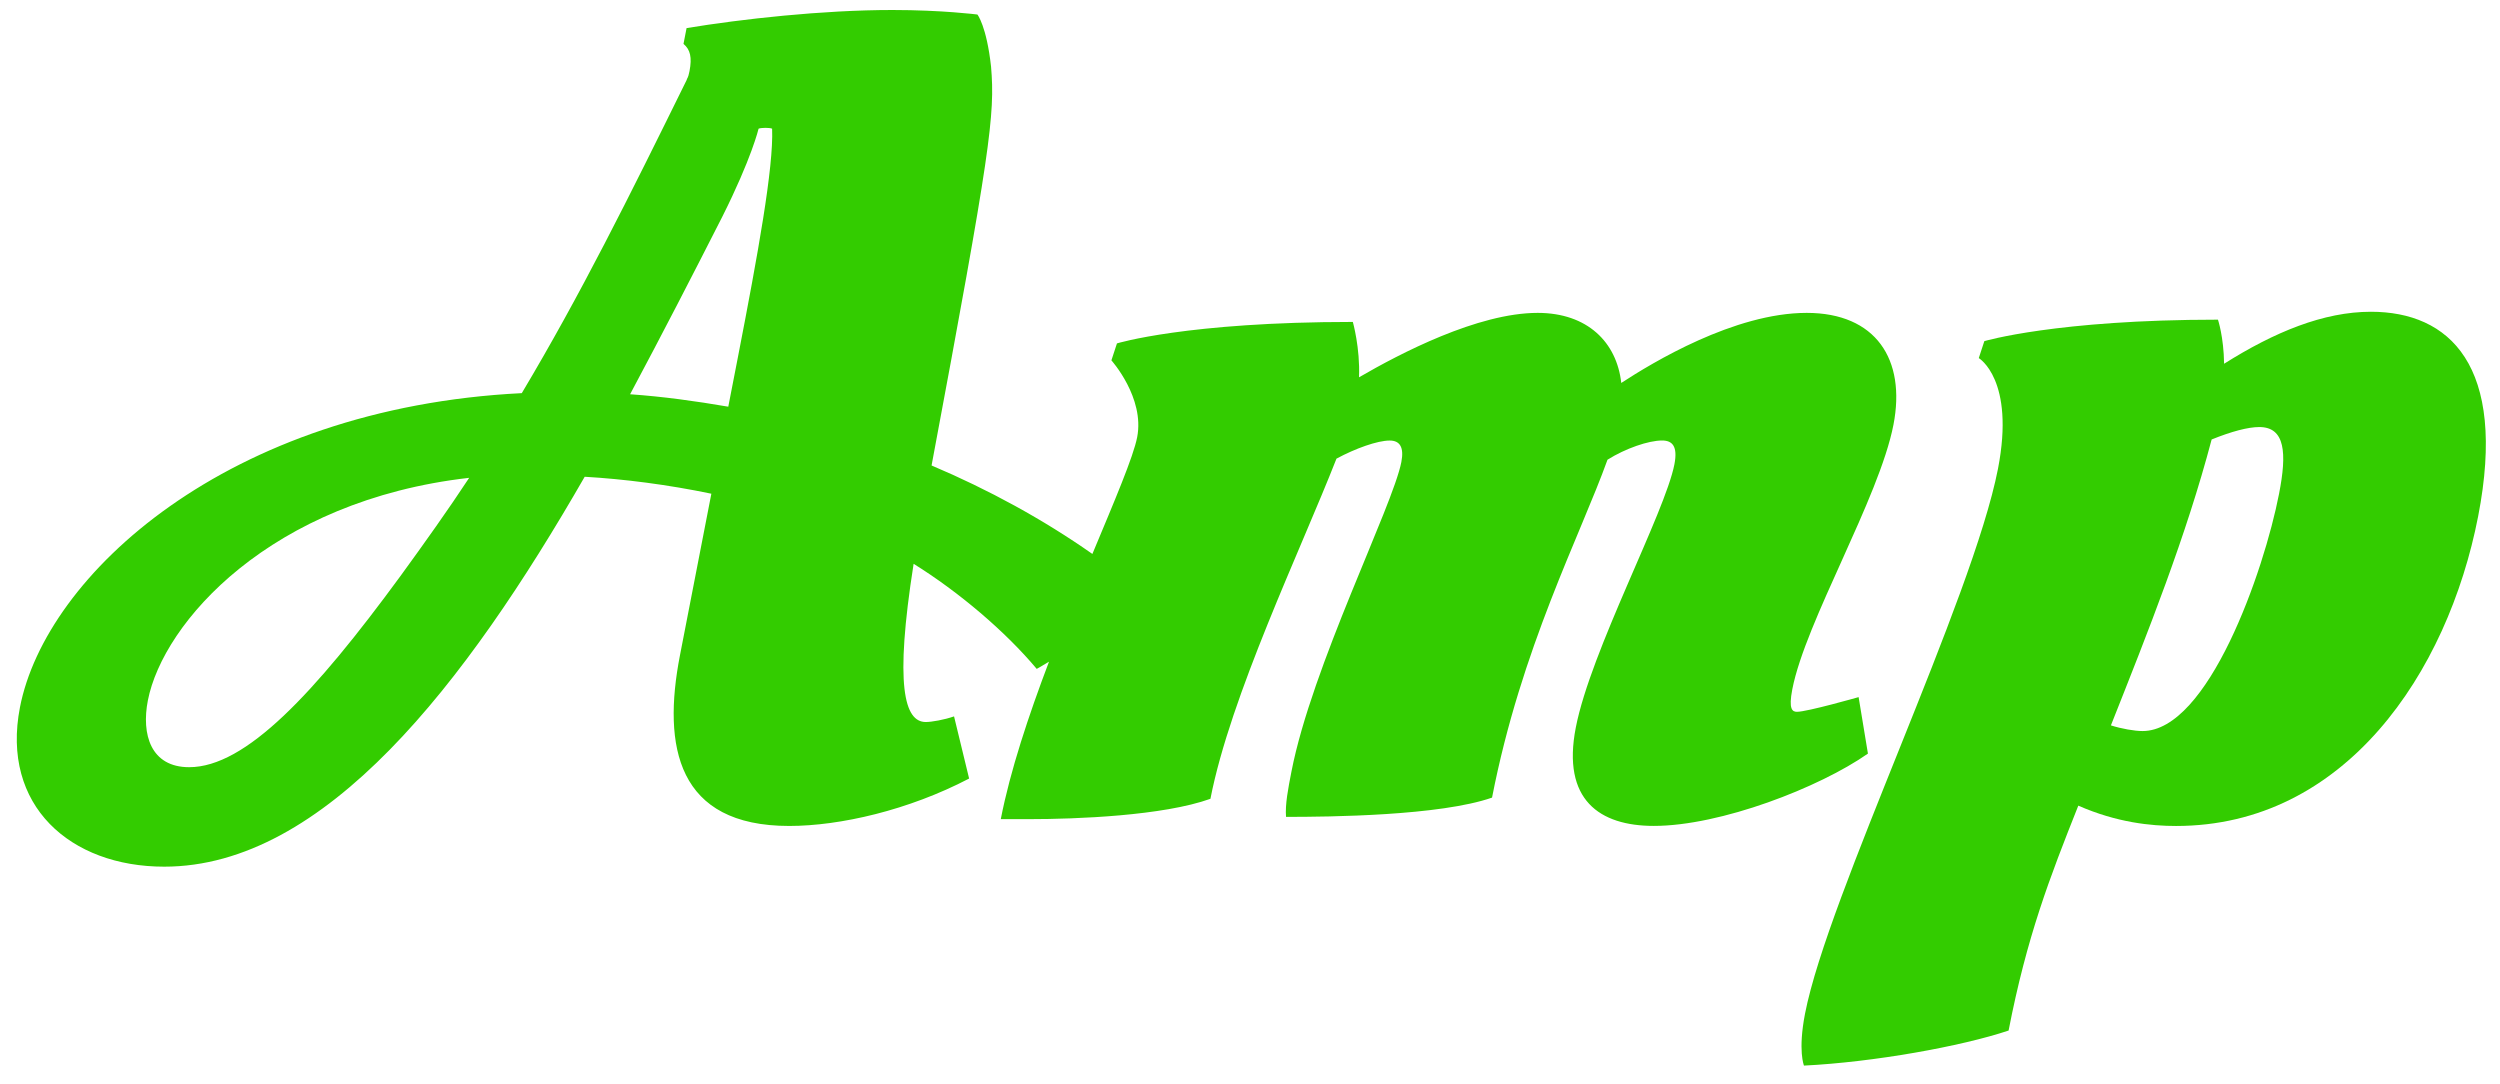
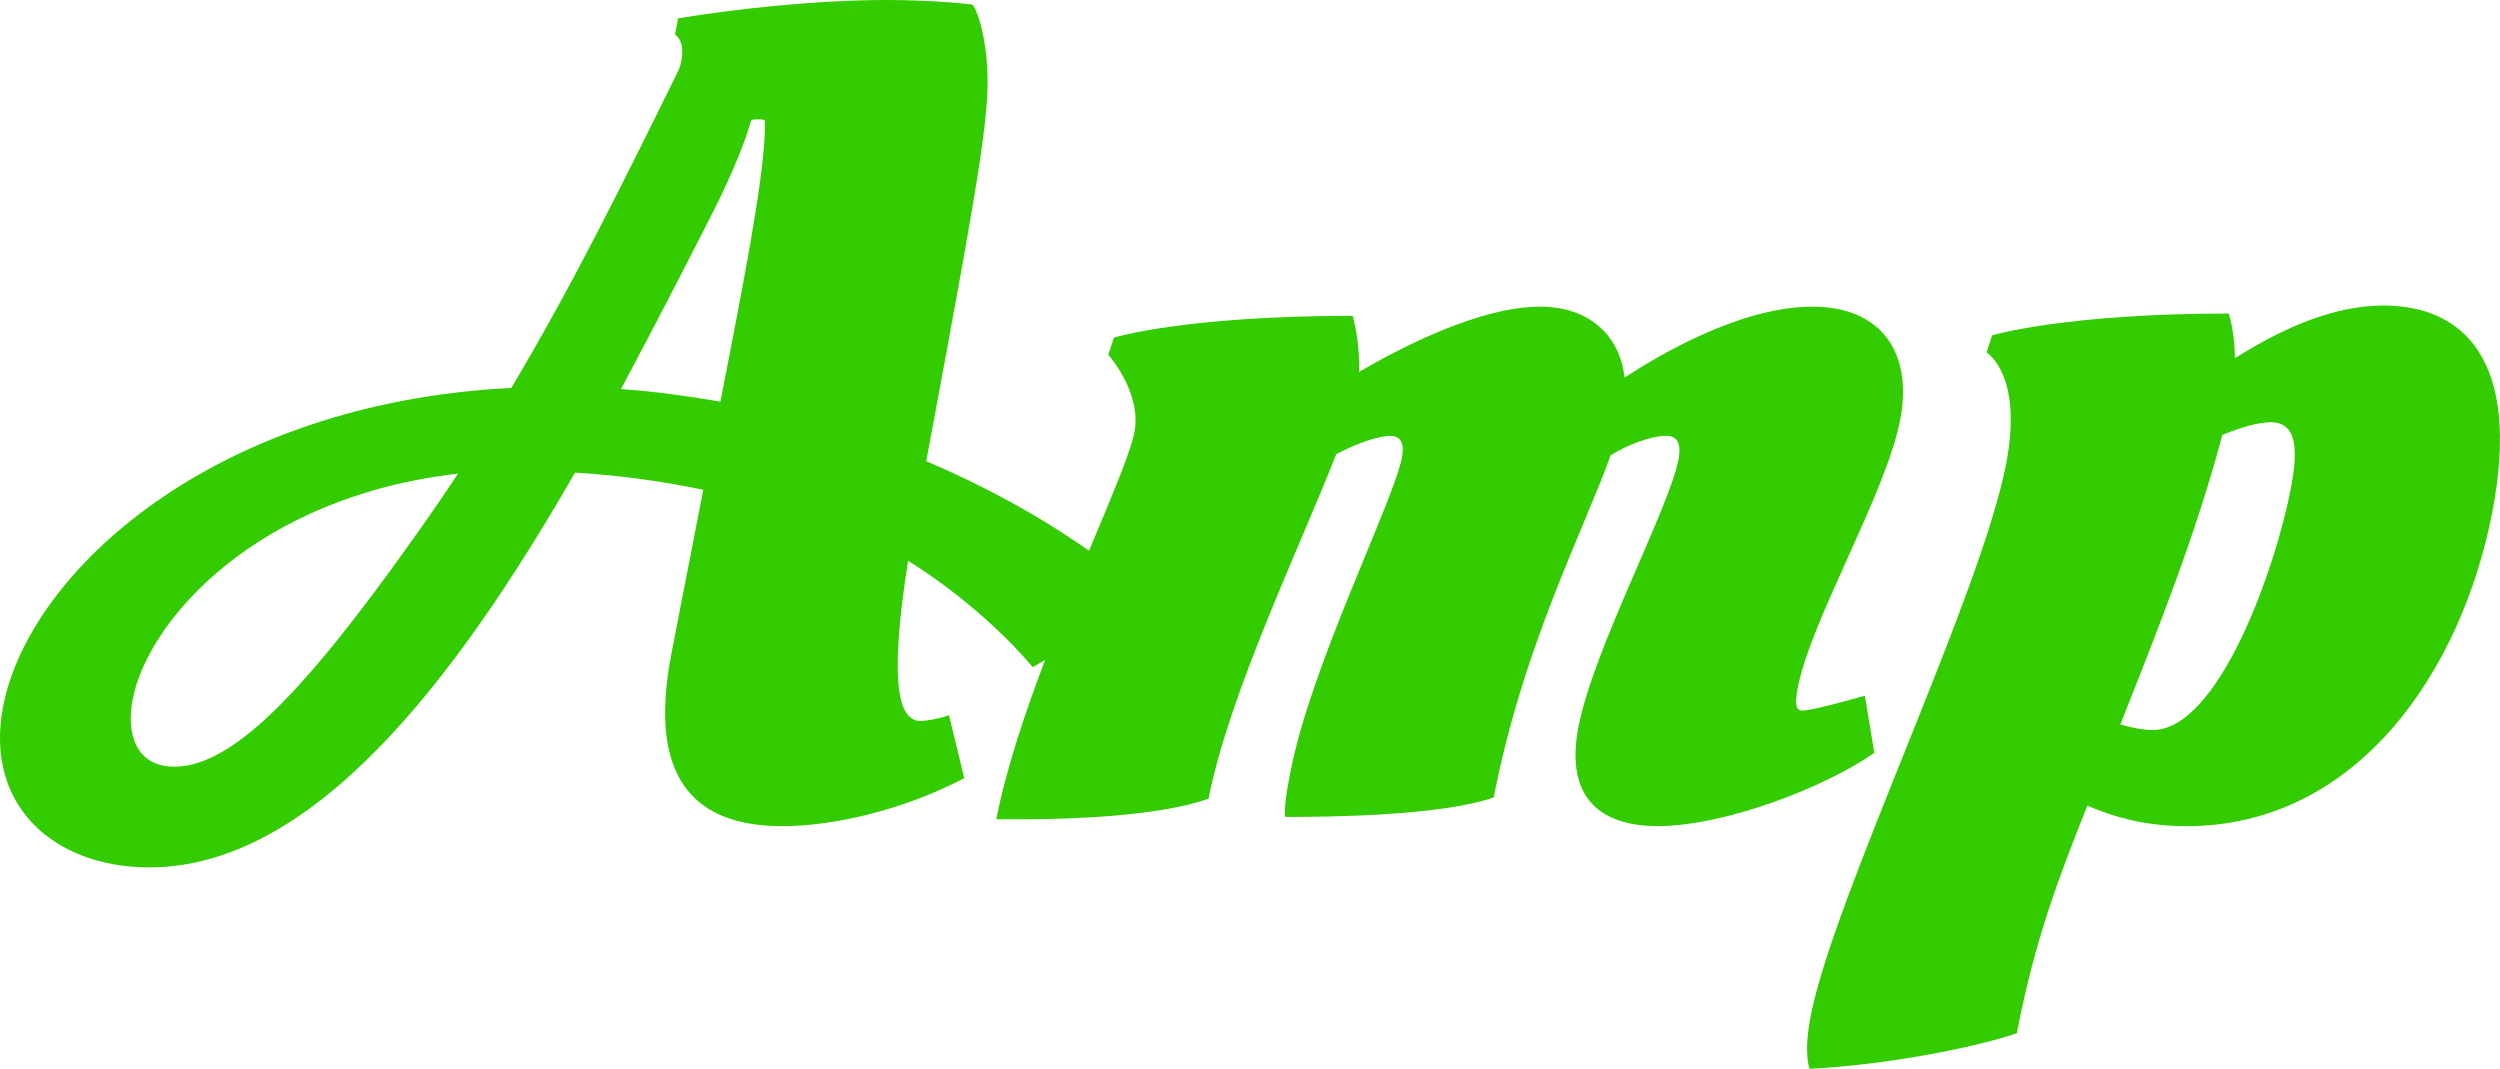
- <svg xmlns="http://www.w3.org/2000/svg" version="1.1" id="Layer_1" x="0px" y="0px" width="105px" height="45.5px" viewBox="0 0 105 45.5" enable-background="new 0 0 105 45.5" xml:space="preserve">
+ <svg xmlns="http://www.w3.org/2000/svg" version="1.1" id="Layer_1" x="0px" y="0px" width="103.702px" height="44.335px" viewBox="0.705 0.42 103.702 44.335" enable-background="new 0.705 0.42 103.702 44.335" xml:space="preserve">
  <g id="Layer_2">
</g>
  <g id="Layer_1_1_">
    <g>
-       <path fill="#33CC00" d="M78.062,29.279c0,0-2.162,0.617-2.59,0.617c-0.188,0-0.361-0.096-0.195-0.948    c0.555-2.849,3.648-8.022,4.248-11.108c0.535-2.753-0.748-4.699-3.644-4.699c-3.038,0-6.481,2.089-7.788,2.943    c-0.189-1.708-1.421-2.943-3.51-2.943c-2.518,0-5.791,1.71-7.504,2.706c0.05-1.234-0.26-2.326-0.26-2.326    c-6.979,0-9.907,0.902-9.907,0.902l-0.233,0.712c0,0,1.405,1.566,1.082,3.228c-0.159,0.82-0.938,2.646-1.881,4.903    c-2.074-1.456-4.372-2.707-6.754-3.716c2.479-13.244,2.671-14.715,2.498-16.756c-0.19-1.709-0.573-2.184-0.573-2.184    s-1.482-0.19-3.57-0.19c-2.943,0-6.34,0.38-8.645,0.76l-0.129,0.664c0.286,0.237,0.363,0.57,0.253,1.14    c-0.064,0.332-0.104,0.285-0.122,0.38c-2.431,4.937-4.459,9.019-6.923,13.148C9.55,17.128,1.917,24.152,0.838,29.707    C0.035,33.837,2.955,36.4,6.896,36.4c6.74,0,12.641-7.644,17.661-16.376c1.643,0.095,3.495,0.331,5.32,0.712l-1.319,6.788    c-0.747,3.845-0.111,7.166,4.589,7.166c2.136,0,5.018-0.664,7.556-1.991l-0.633-2.611c-0.407,0.144-0.948,0.237-1.186,0.237    c-0.901,0-1.318-1.52-0.512-6.645c1.906,1.186,3.861,2.848,5.17,4.413c0,0,0.202-0.108,0.516-0.302    c-0.855,2.256-1.631,4.583-2.025,6.613h1.188c1.992,0,5.628-0.141,7.617-0.854c0.84-4.318,3.787-10.443,5.294-14.287    c0.795-0.428,1.716-0.76,2.236-0.76c0.428,0,0.608,0.284,0.489,0.901c-0.359,1.852-3.76,8.592-4.617,13.006    c-0.139,0.712-0.268,1.377-0.227,1.899c1.852,0,6.465-0.047,8.653-0.809c1.218-6.266,3.707-11.012,4.849-14.192    c0.756-0.475,1.723-0.807,2.293-0.807c0.428,0,0.664,0.237,0.518,0.997c-0.396,2.04-3.516,7.831-4.143,11.061    c-0.592,3.037,1,4.129,3.278,4.129c2.802,0,6.959-1.613,8.992-3.037L78.062,29.279z M16.814,24.201    c-3.618,4.938-6.497,8.021-8.87,8.021c-1.614,0-2.011-1.377-1.734-2.802c0.637-3.274,5.146-8.401,13.495-9.351    C18.83,21.4,17.85,22.777,16.814,24.201z M30.994,14.992l-0.406,2.089c-1.379-0.237-2.766-0.428-4.124-0.522    c1.344-2.516,2.64-5.031,3.87-7.452c1.239-2.469,1.526-3.702,1.526-3.702c0.104-0.047,0.484-0.047,0.569,0    C32.496,7.019,31.833,10.673,30.994,14.992z" />
-       <path fill="#33CC00" d="M99.579,13.094c-1.992,0-4.058,0.854-6.167,2.184c-0.016-1.14-0.258-1.852-0.258-1.852    c-6.788,0-9.812,0.902-9.812,0.902l-0.233,0.712c0,0,1.535,0.902,0.806,4.651c-1.062,5.459-7.144,17.942-8.103,22.879    c-0.305,1.565-0.045,2.185-0.045,2.185c2.924-0.144,6.612-0.808,8.594-1.472c0.766-3.94,1.721-6.408,2.928-9.446    c1.618,0.712,3.062,0.854,4.105,0.854c7.073,0,11.404-6.407,12.688-13.005C105.316,15.325,102.855,13.094,99.579,13.094z     M95.721,20.736c-0.636,3.274-2.98,9.968-5.734,9.968c-0.332,0-0.883-0.095-1.329-0.238c1.581-3.985,3.153-7.927,4.231-12.008    c0.824-0.333,1.525-0.522,2-0.522C95.98,17.936,96.055,19.027,95.721,20.736z" />
+       <path fill="#33CC00" d="M78.062,29.279c0,0-2.162,0.617-2.59,0.617c-0.188,0-0.361-0.097-0.195-0.948    c0.555-2.849,3.647-8.022,4.248-11.108c0.535-2.753-0.748-4.699-3.645-4.699c-3.038,0-6.48,2.089-7.788,2.943    c-0.188-1.708-1.421-2.943-3.51-2.943c-2.519,0-5.791,1.71-7.504,2.706c0.05-1.234-0.261-2.326-0.261-2.326    c-6.979,0-9.906,0.902-9.906,0.902l-0.233,0.712c0,0,1.405,1.566,1.082,3.228c-0.159,0.82-0.938,2.646-1.881,4.903    c-2.074-1.456-4.372-2.707-6.754-3.716c2.479-13.244,2.671-14.715,2.498-16.756c-0.19-1.709-0.573-2.184-0.573-2.184    s-1.482-0.19-3.57-0.19c-2.943,0-6.34,0.38-8.645,0.76l-0.129,0.664c0.286,0.237,0.363,0.57,0.253,1.14    c-0.064,0.332-0.104,0.285-0.122,0.38c-2.431,4.937-4.459,9.019-6.923,13.148C9.55,17.128,1.917,24.152,0.838,29.707    C0.035,33.837,2.955,36.4,6.896,36.4c6.74,0,12.641-7.645,17.661-16.376c1.643,0.095,3.495,0.331,5.32,0.712l-1.319,6.788    c-0.747,3.846-0.111,7.166,4.589,7.166c2.136,0,5.018-0.664,7.556-1.99l-0.633-2.611c-0.407,0.145-0.948,0.237-1.186,0.237    c-0.901,0-1.318-1.521-0.512-6.646c1.906,1.187,3.861,2.848,5.17,4.413c0,0,0.202-0.108,0.516-0.302    c-0.855,2.256-1.631,4.583-2.025,6.613h1.188c1.992,0,5.628-0.141,7.617-0.854c0.84-4.317,3.787-10.443,5.294-14.287    c0.795-0.428,1.716-0.76,2.236-0.76c0.428,0,0.608,0.284,0.489,0.901c-0.359,1.852-3.76,8.592-4.617,13.006    c-0.139,0.712-0.268,1.377-0.227,1.898c1.852,0,6.465-0.047,8.652-0.809c1.218-6.266,3.707-11.012,4.85-14.192    c0.756-0.475,1.723-0.807,2.293-0.807c0.428,0,0.664,0.237,0.518,0.997c-0.396,2.04-3.516,7.831-4.143,11.061    c-0.593,3.037,1,4.129,3.277,4.129c2.803,0,6.959-1.612,8.992-3.037L78.062,29.279z M16.814,24.201    c-3.618,4.938-6.497,8.021-8.87,8.021c-1.614,0-2.011-1.377-1.734-2.803c0.637-3.273,5.146-8.401,13.495-9.351    C18.83,21.4,17.85,22.777,16.814,24.201z M30.994,14.992l-0.406,2.089c-1.379-0.237-2.766-0.428-4.124-0.522    c1.344-2.516,2.64-5.031,3.87-7.452c1.239-2.469,1.526-3.702,1.526-3.702c0.104-0.047,0.484-0.047,0.569,0    C32.496,7.019,31.833,10.673,30.994,14.992z" />
+       <path fill="#33CC00" d="M99.579,13.094c-1.992,0-4.058,0.854-6.167,2.184c-0.016-1.14-0.258-1.852-0.258-1.852    c-6.788,0-9.812,0.902-9.812,0.902l-0.232,0.712c0,0,1.535,0.902,0.806,4.651c-1.062,5.459-7.144,17.942-8.103,22.879    c-0.306,1.564-0.045,2.185-0.045,2.185c2.924-0.144,6.611-0.808,8.594-1.472c0.766-3.94,1.721-6.408,2.928-9.446    c1.618,0.712,3.062,0.854,4.105,0.854c7.072,0,11.403-6.407,12.688-13.005C105.316,15.325,102.855,13.094,99.579,13.094z     M95.721,20.736c-0.636,3.274-2.979,9.968-5.734,9.968c-0.332,0-0.883-0.095-1.328-0.238c1.58-3.985,3.152-7.927,4.23-12.008    c0.824-0.333,1.525-0.522,2-0.522C95.98,17.936,96.055,19.027,95.721,20.736z" />
    </g>
  </g>
</svg>
